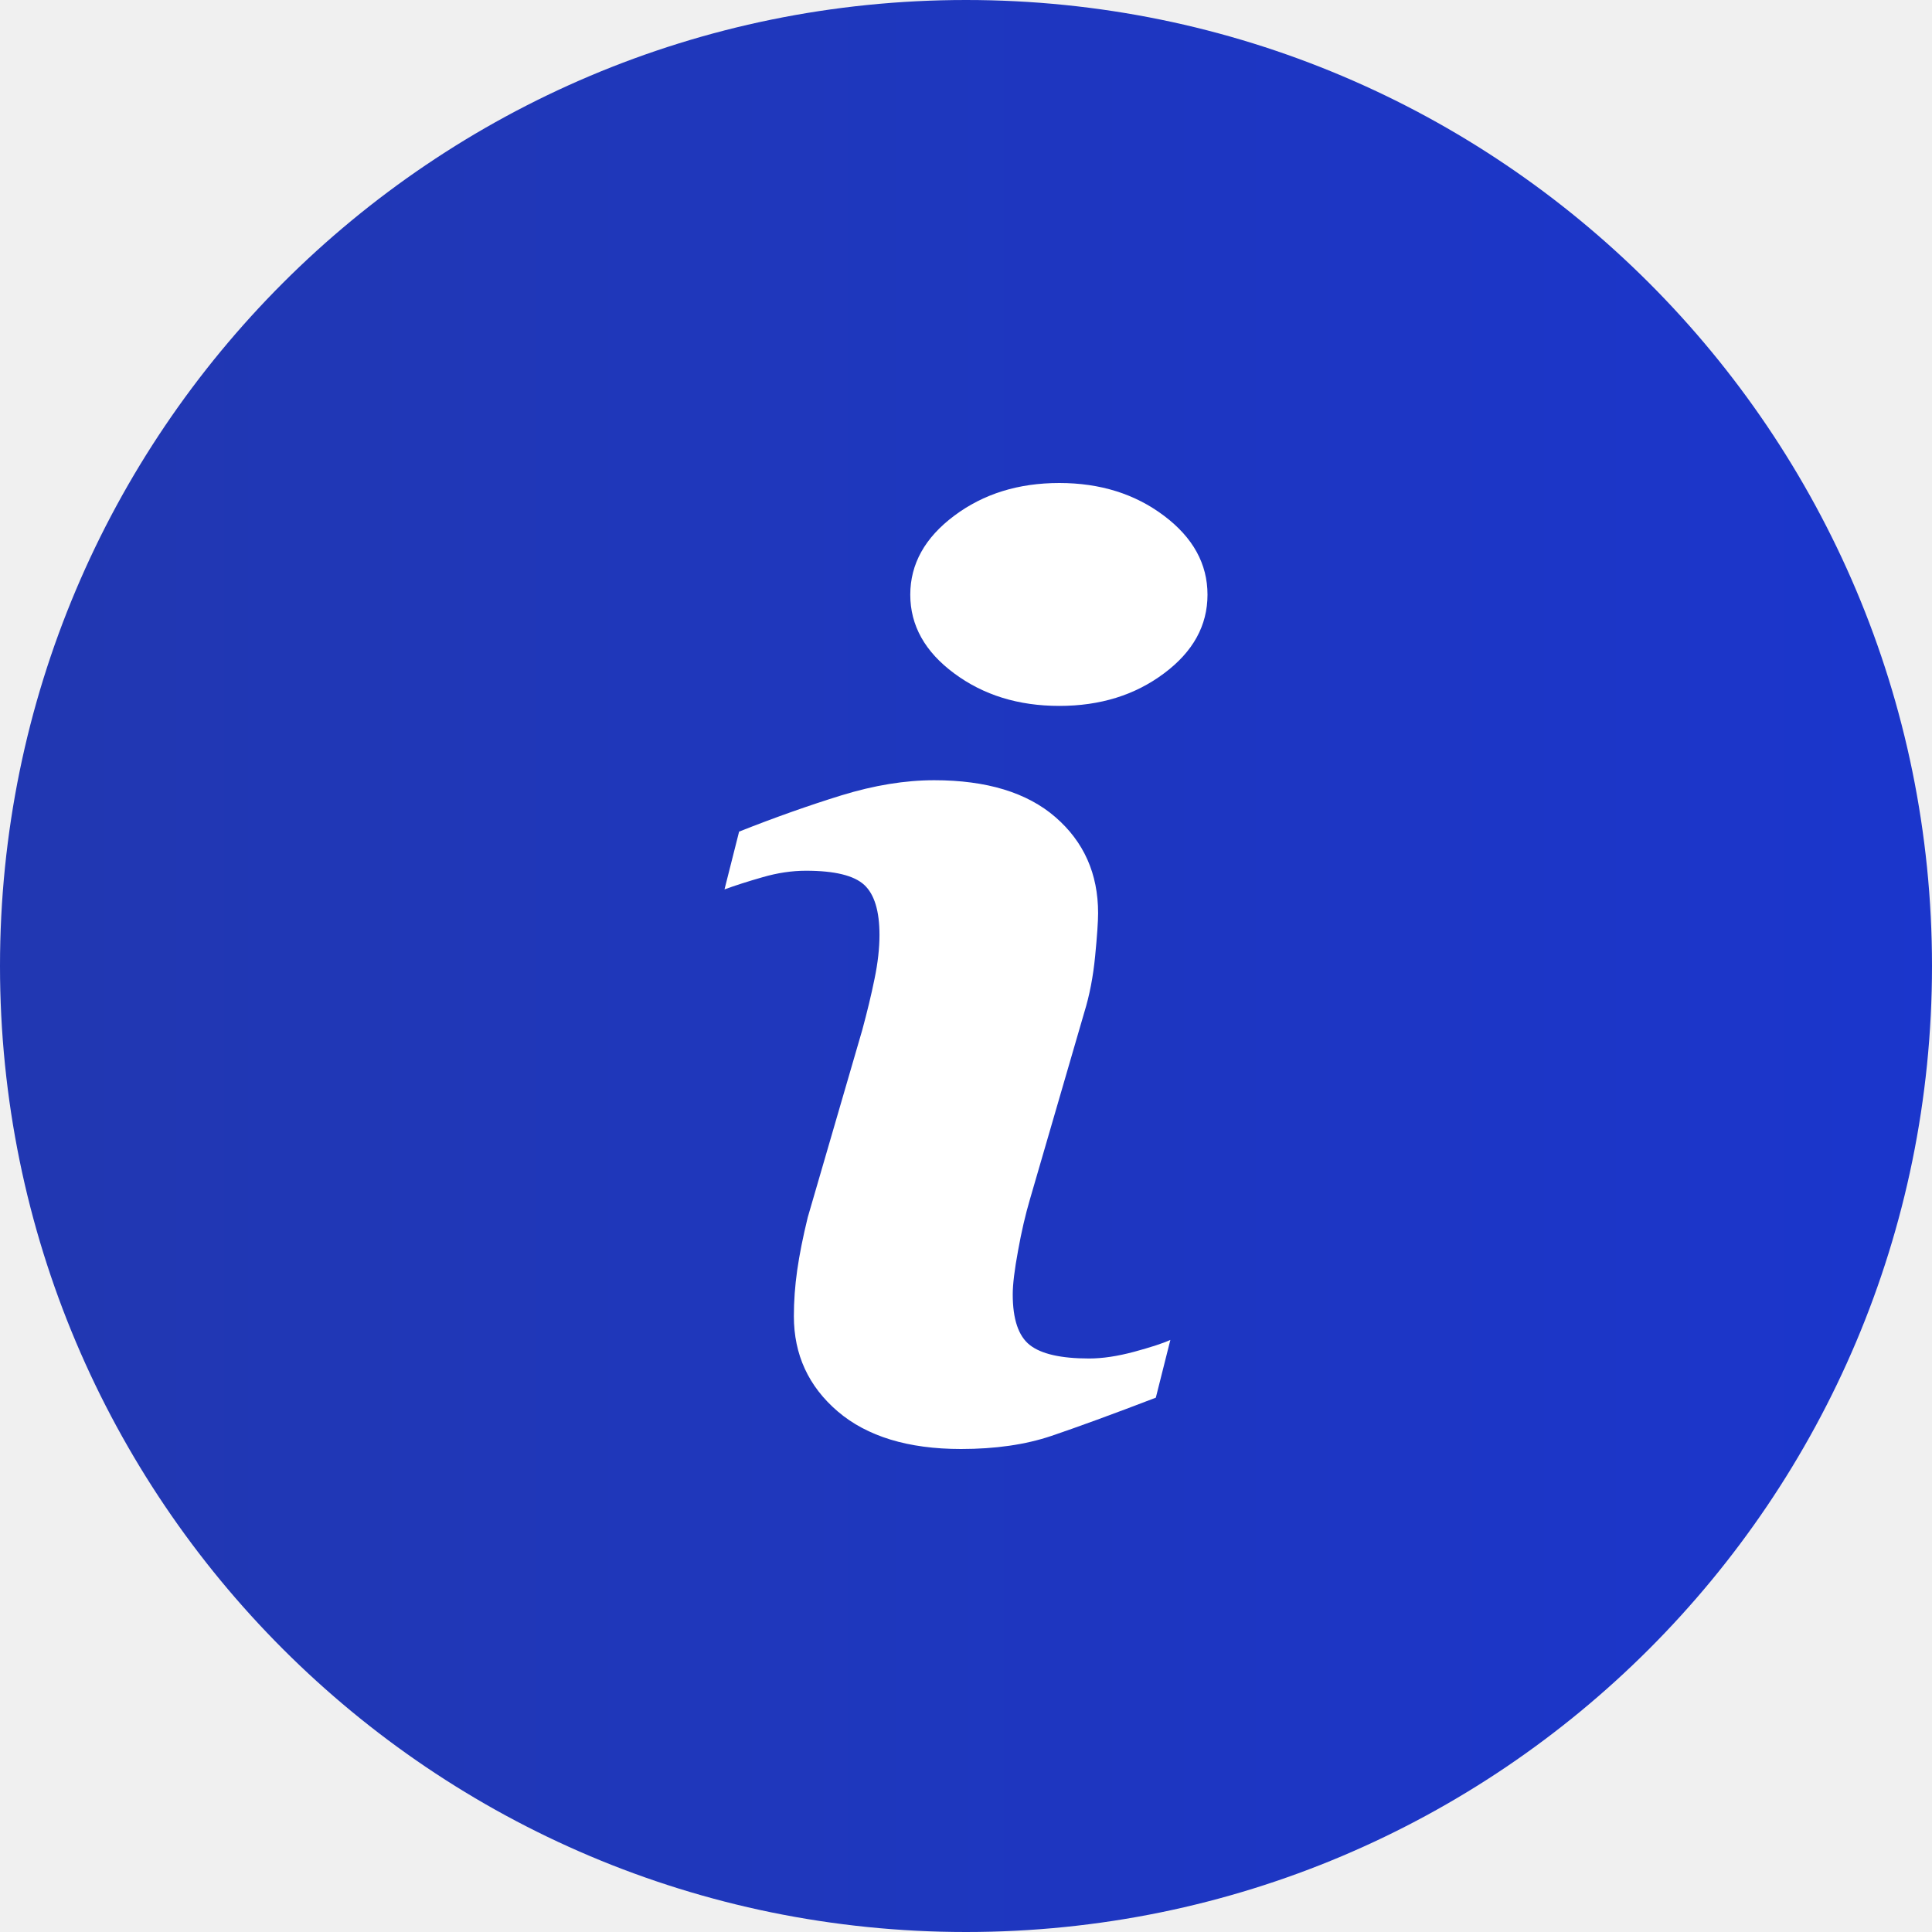
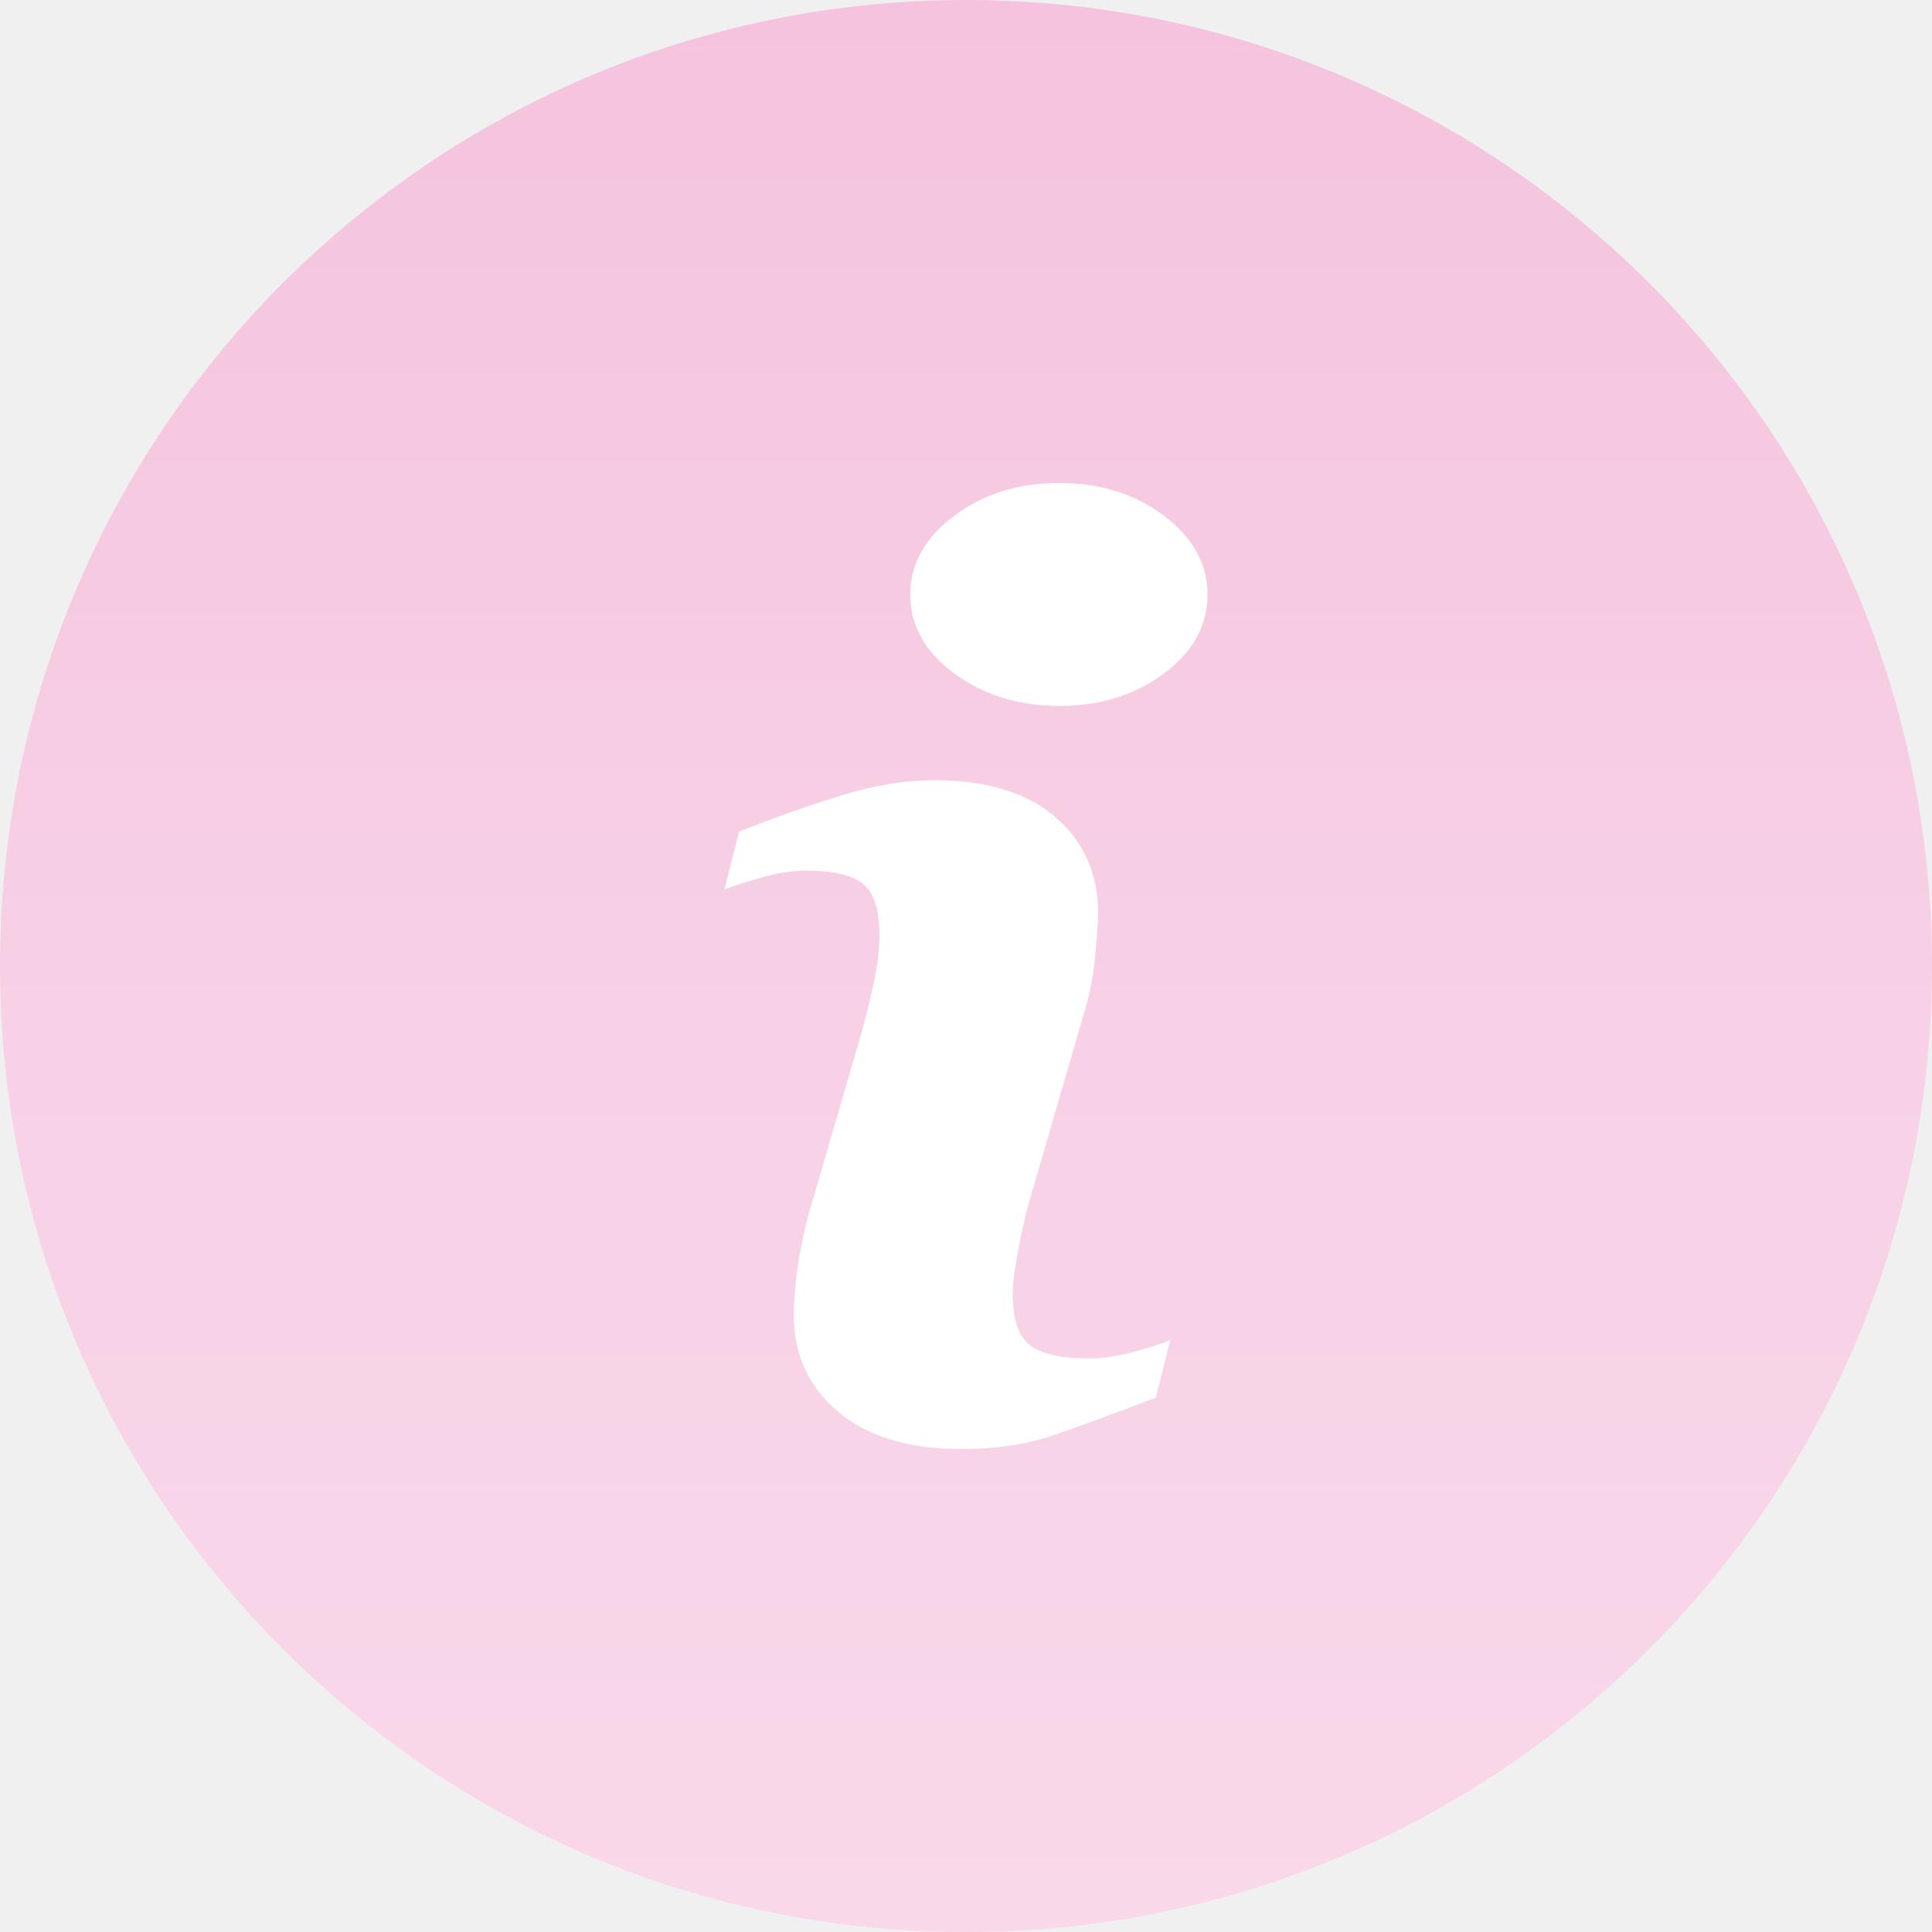
- <svg xmlns="http://www.w3.org/2000/svg" width="32px" height="32px" viewBox="0 0 32 32" version="1.1">
+ <svg xmlns="http://www.w3.org/2000/svg" xmlns:xlink="http://www.w3.org/1999/xlink" width="24px" height="24px" viewBox="0 0 24 24" version="1.1">
  <defs>
-     <linearGradient x1="100%" y1="50%" x2="3.906%" y2="50%" id="linearGradient-1">
-       <stop stop-color="#1B36CC" offset="0%" />
-       <stop stop-color="#2137B2" offset="100%" />
+     <linearGradient x1="50%" y1="100%" x2="50%" y2="0%" id="linearGradient-1">
+       <stop stop-color="#FFFFFF" stop-opacity="0.5" offset="0%" />
+       <stop stop-color="#000000" stop-opacity="0.5" offset="100%" />
    </linearGradient>
+     <circle id="path-2" cx="12" cy="12" r="12" />
  </defs>
-   <g id="Index" stroke="none" stroke-width="1" fill="none" fill-rule="evenodd">
-     <g id="Safe_Cities_1440" transform="translate(-200, -8233)">
-       <g id="Safest-Small-Cities" transform="translate(155, 8127)">
-         <g id="Info-Block" transform="translate(0, 72)">
-           <g id="Info-Icon" transform="translate(45, 34)">
-             <circle id="Oval-5" fill="url(#linearGradient-1)" cx="16" cy="16" r="16" />
-             <path d="M19.385,22.193 L19.144,23.15 C18.422,23.427 17.845,23.637 17.415,23.783 C16.986,23.928 16.486,24 15.917,24 C15.042,24 14.362,23.792 13.877,23.379 C13.392,22.964 13.149,22.438 13.149,21.8 C13.149,21.553 13.167,21.299 13.204,21.04 C13.241,20.781 13.299,20.489 13.379,20.162 L14.282,17.059 C14.362,16.762 14.431,16.48 14.485,16.213 C14.54,15.949 14.567,15.705 14.567,15.486 C14.567,15.09 14.483,14.813 14.315,14.657 C14.146,14.501 13.826,14.422 13.349,14.422 C13.116,14.422 12.876,14.458 12.632,14.529 C12.386,14.599 12.176,14.667 12,14.731 L12.242,13.774 C12.833,13.54 13.398,13.34 13.938,13.173 C14.479,13.007 14.99,12.923 15.473,12.923 C16.341,12.923 17.012,13.127 17.482,13.535 C17.952,13.943 18.188,14.472 18.188,15.124 C18.188,15.259 18.172,15.497 18.139,15.836 C18.106,16.177 18.046,16.488 17.958,16.772 L17.059,19.864 C16.986,20.112 16.919,20.396 16.862,20.716 C16.803,21.033 16.774,21.276 16.774,21.438 C16.774,21.849 16.868,22.129 17.057,22.278 C17.247,22.427 17.575,22.501 18.04,22.501 C18.259,22.501 18.507,22.464 18.784,22.39 C19.06,22.315 19.261,22.25 19.385,22.193 Z M20,9.85 C20,10.36 19.761,10.795 19.28,11.153 C18.8,11.513 18.222,11.692 17.546,11.692 C16.868,11.692 16.289,11.513 15.804,11.153 C15.32,10.795 15.077,10.36 15.077,9.85 C15.077,9.341 15.32,8.905 15.804,8.543 C16.288,8.18 16.868,8 17.546,8 C18.222,8 18.8,8.181 19.28,8.543 C19.761,8.905 20,9.341 20,9.85 Z" id="Shape" fill="#FFFFFF" />
+   <g id="Page-1" stroke="none" stroke-width="1" fill="none" fill-rule="evenodd">
+     <g id="Financial_Institutions_1440" transform="translate(-292, -1273)">
+       <g id="Content" transform="translate(110, 90)">
+         <g id="Top-5-Worst-Financial" transform="translate(0, 1047)">
+           <g id="Info-Block" transform="translate(150, 72)">
+             <g id="Info-Icon" transform="translate(32, 64)">
+               <g id="Oval-5">
+                 <use fill="#F7D0E5" xlink:href="#path-2" />
+                 <use fill-opacity="0.7" fill="url(#linearGradient-1)" style="mix-blend-mode: soft-light;" xlink:href="#path-2" />
+               </g>
+               <path d="M14.538,16.645 L14.358,17.362 C13.817,17.57 13.384,17.728 13.062,17.837 C12.739,17.946 12.364,18 11.937,18 C11.282,18 10.772,17.844 10.408,17.534 C10.044,17.223 9.862,16.828 9.862,16.35 C9.862,16.164 9.875,15.974 9.903,15.78 C9.93,15.586 9.974,15.366 10.034,15.122 L10.712,12.794 C10.772,12.571 10.823,12.36 10.864,12.16 C10.905,11.962 10.925,11.779 10.925,11.614 C10.925,11.317 10.862,11.109 10.736,10.993 C10.61,10.876 10.369,10.816 10.012,10.816 C9.837,10.816 9.657,10.844 9.474,10.897 C9.29,10.949 9.132,11 9,11.048 L9.181,10.33 C9.624,10.155 10.048,10.005 10.454,9.88 C10.859,9.755 11.242,9.692 11.605,9.692 C12.256,9.692 12.759,9.845 13.111,10.151 C13.464,10.457 13.641,10.854 13.641,11.343 C13.641,11.444 13.629,11.622 13.604,11.877 C13.58,12.133 13.535,12.366 13.468,12.579 L12.794,14.898 C12.739,15.084 12.69,15.297 12.647,15.537 C12.602,15.775 12.58,15.957 12.58,16.079 C12.58,16.387 12.651,16.597 12.793,16.708 C12.935,16.82 13.181,16.876 13.53,16.876 C13.694,16.876 13.881,16.848 14.088,16.792 C14.295,16.737 14.446,16.688 14.538,16.645 Z M15,7.388 C15,7.77 14.821,8.097 14.46,8.365 C14.1,8.635 13.667,8.769 13.16,8.769 C12.651,8.769 12.217,8.635 11.853,8.365 C11.49,8.097 11.308,7.77 11.308,7.388 C11.308,7.006 11.49,6.679 11.853,6.407 C12.216,6.135 12.651,6 13.16,6 C13.667,6 14.1,6.136 14.46,6.407 C14.821,6.679 15,7.006 15,7.388 Z" id="Shape" fill="#FFFFFF" />
+             </g>
          </g>
        </g>
      </g>
    </g>
  </g>
</svg>
